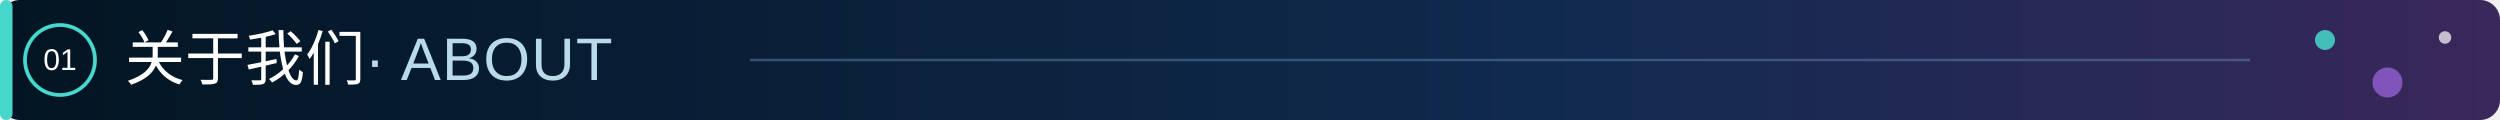
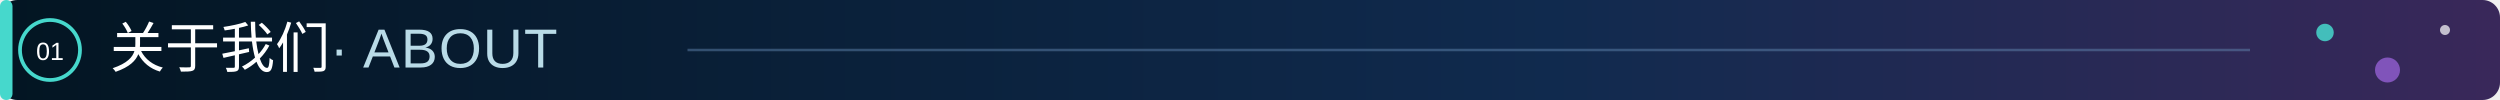
- <svg xmlns="http://www.w3.org/2000/svg" width="1000" height="48" viewBox="0 0 1000 48" role="img" aria-label="关于我们 · About">
+ <svg xmlns="http://www.w3.org/2000/svg" width="1000" height="40" viewBox="0 0 1000 40" role="img" aria-label="关于我们 · About">
  <defs>
    <linearGradient id="bg" x1="0" y1="0" x2="1" y2="0">
      <stop offset="0" stop-color="#031522" />
      <stop offset="0.62" stop-color="#102a4e" />
      <stop offset="1" stop-color="#3a285a" />
    </linearGradient>
  </defs>
-   <rect width="1000" height="48" rx="8" fill="url(#bg)" />
-   <rect width="5" height="48" rx="2.5" fill="#46d8cc" />
-   <circle cx="24" cy="24" r="14" fill="none" stroke="#46d8cc" stroke-width="1.5" />
-   <text x="24" y="28" text-anchor="middle" fill="#ffffff" font-family="Arial,sans-serif" font-size="12">01</text>
-   <text x="50" y="32" fill="#ffffff" font-family="Microsoft YaHei,PingFang SC,Noto Sans CJK SC,Arial,sans-serif" font-size="24" font-weight="400">关于我们<tspan fill="#b9dbe7" font-family="Arial,sans-serif" font-size="24" letter-spacing=".5"> · ABOUT</tspan>
+   <rect width="1000" height="40" rx="7" fill="url(#bg)" />
+   <rect width="5" height="40" rx="2.5" fill="#46d8cc" />
+   <circle cx="20" cy="20" r="12" fill="none" stroke="#46d8cc" stroke-width="1.5" />
+   <text x="20" y="24" text-anchor="middle" fill="#ffffff" font-family="Arial,sans-serif" font-size="10">01</text>
+   <text x="44" y="27" fill="#ffffff" font-family="Microsoft YaHei,PingFang SC,Noto Sans CJK SC,Arial,sans-serif" font-size="22" font-weight="400">关于我们<tspan fill="#b9dbe7" font-family="Arial,sans-serif" font-size="22" letter-spacing=".5"> · ABOUT</tspan>
  </text>
-   <path d="M300 24H900" stroke="#668bb5" stroke-width="1" opacity=".45" />
-   <circle cx="930" cy="16" r="4" fill="#46d8cc" opacity=".85" />
-   <circle cx="955" cy="33" r="6" fill="#9a63db" opacity=".75" />
-   <circle cx="978" cy="15" r="2.5" fill="#ffffff" opacity=".7" />
+   <path d="M275 20H900" stroke="#668bb5" stroke-width="1" opacity=".45" />
+   <circle cx="930" cy="13" r="3.5" fill="#46d8cc" opacity=".85" />
+   <circle cx="955" cy="28" r="5" fill="#9a63db" opacity=".75" />
+   <circle cx="978" cy="12" r="2" fill="#ffffff" opacity=".7" />
</svg>
